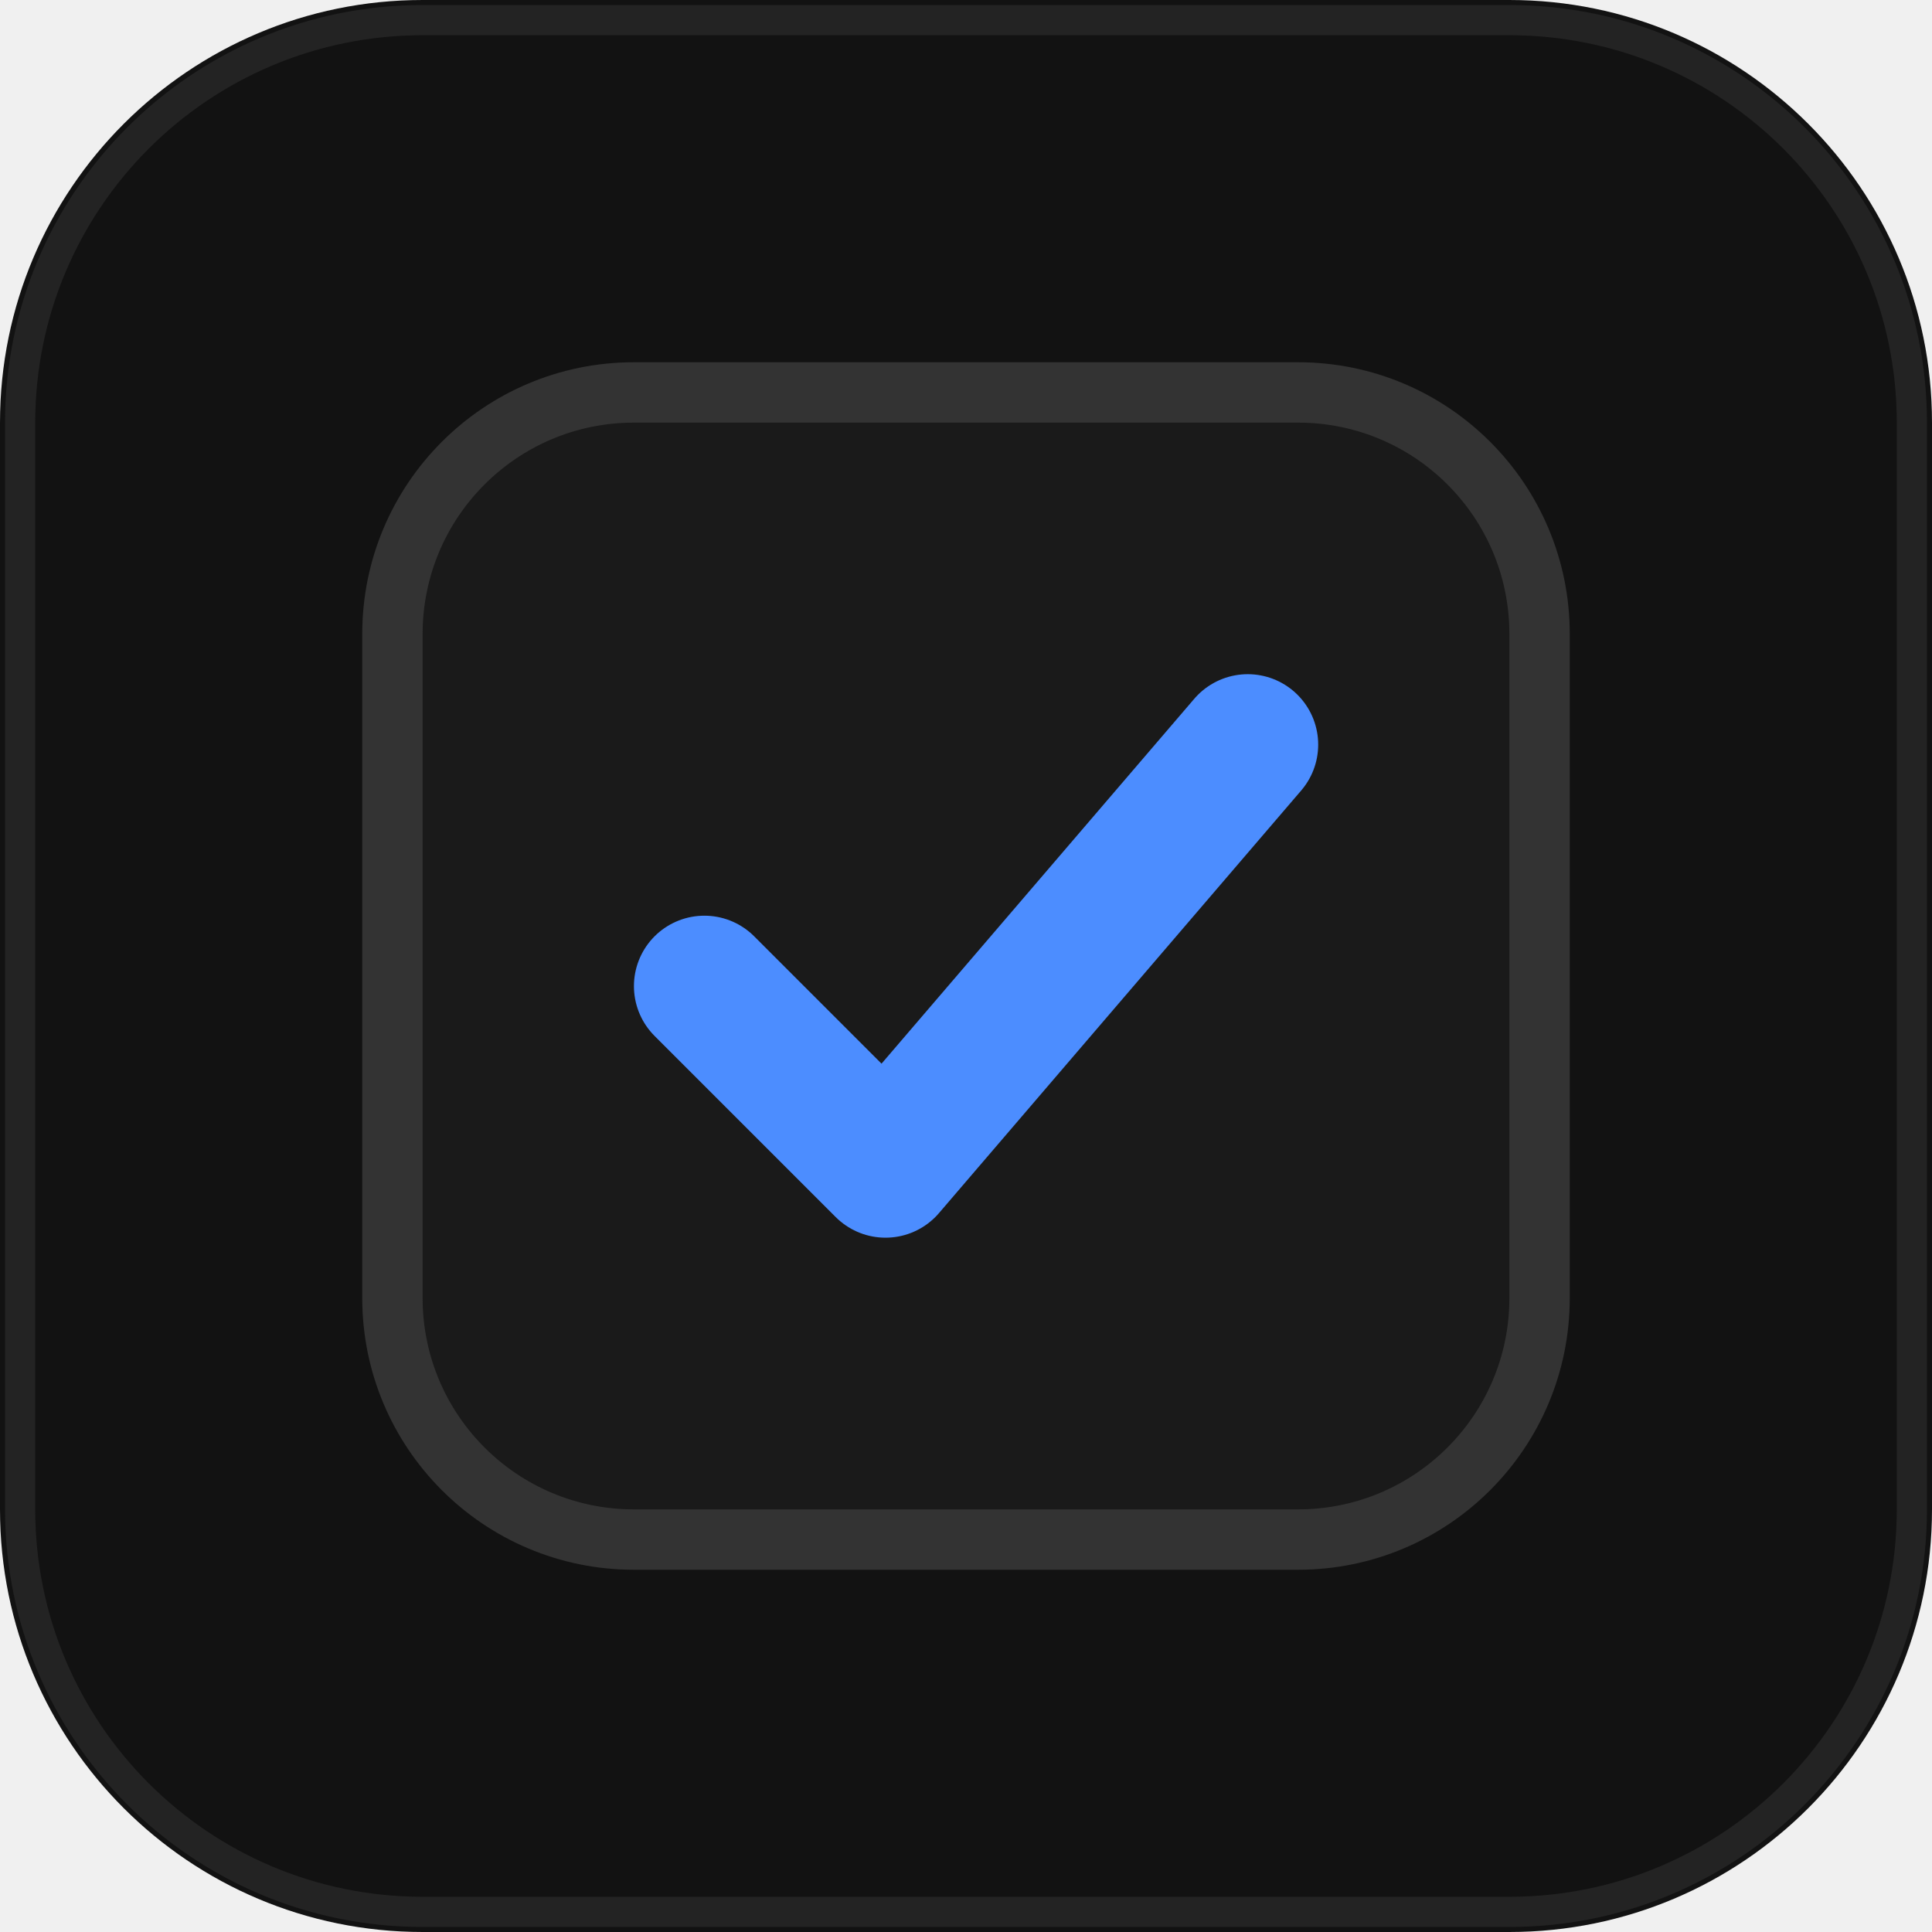
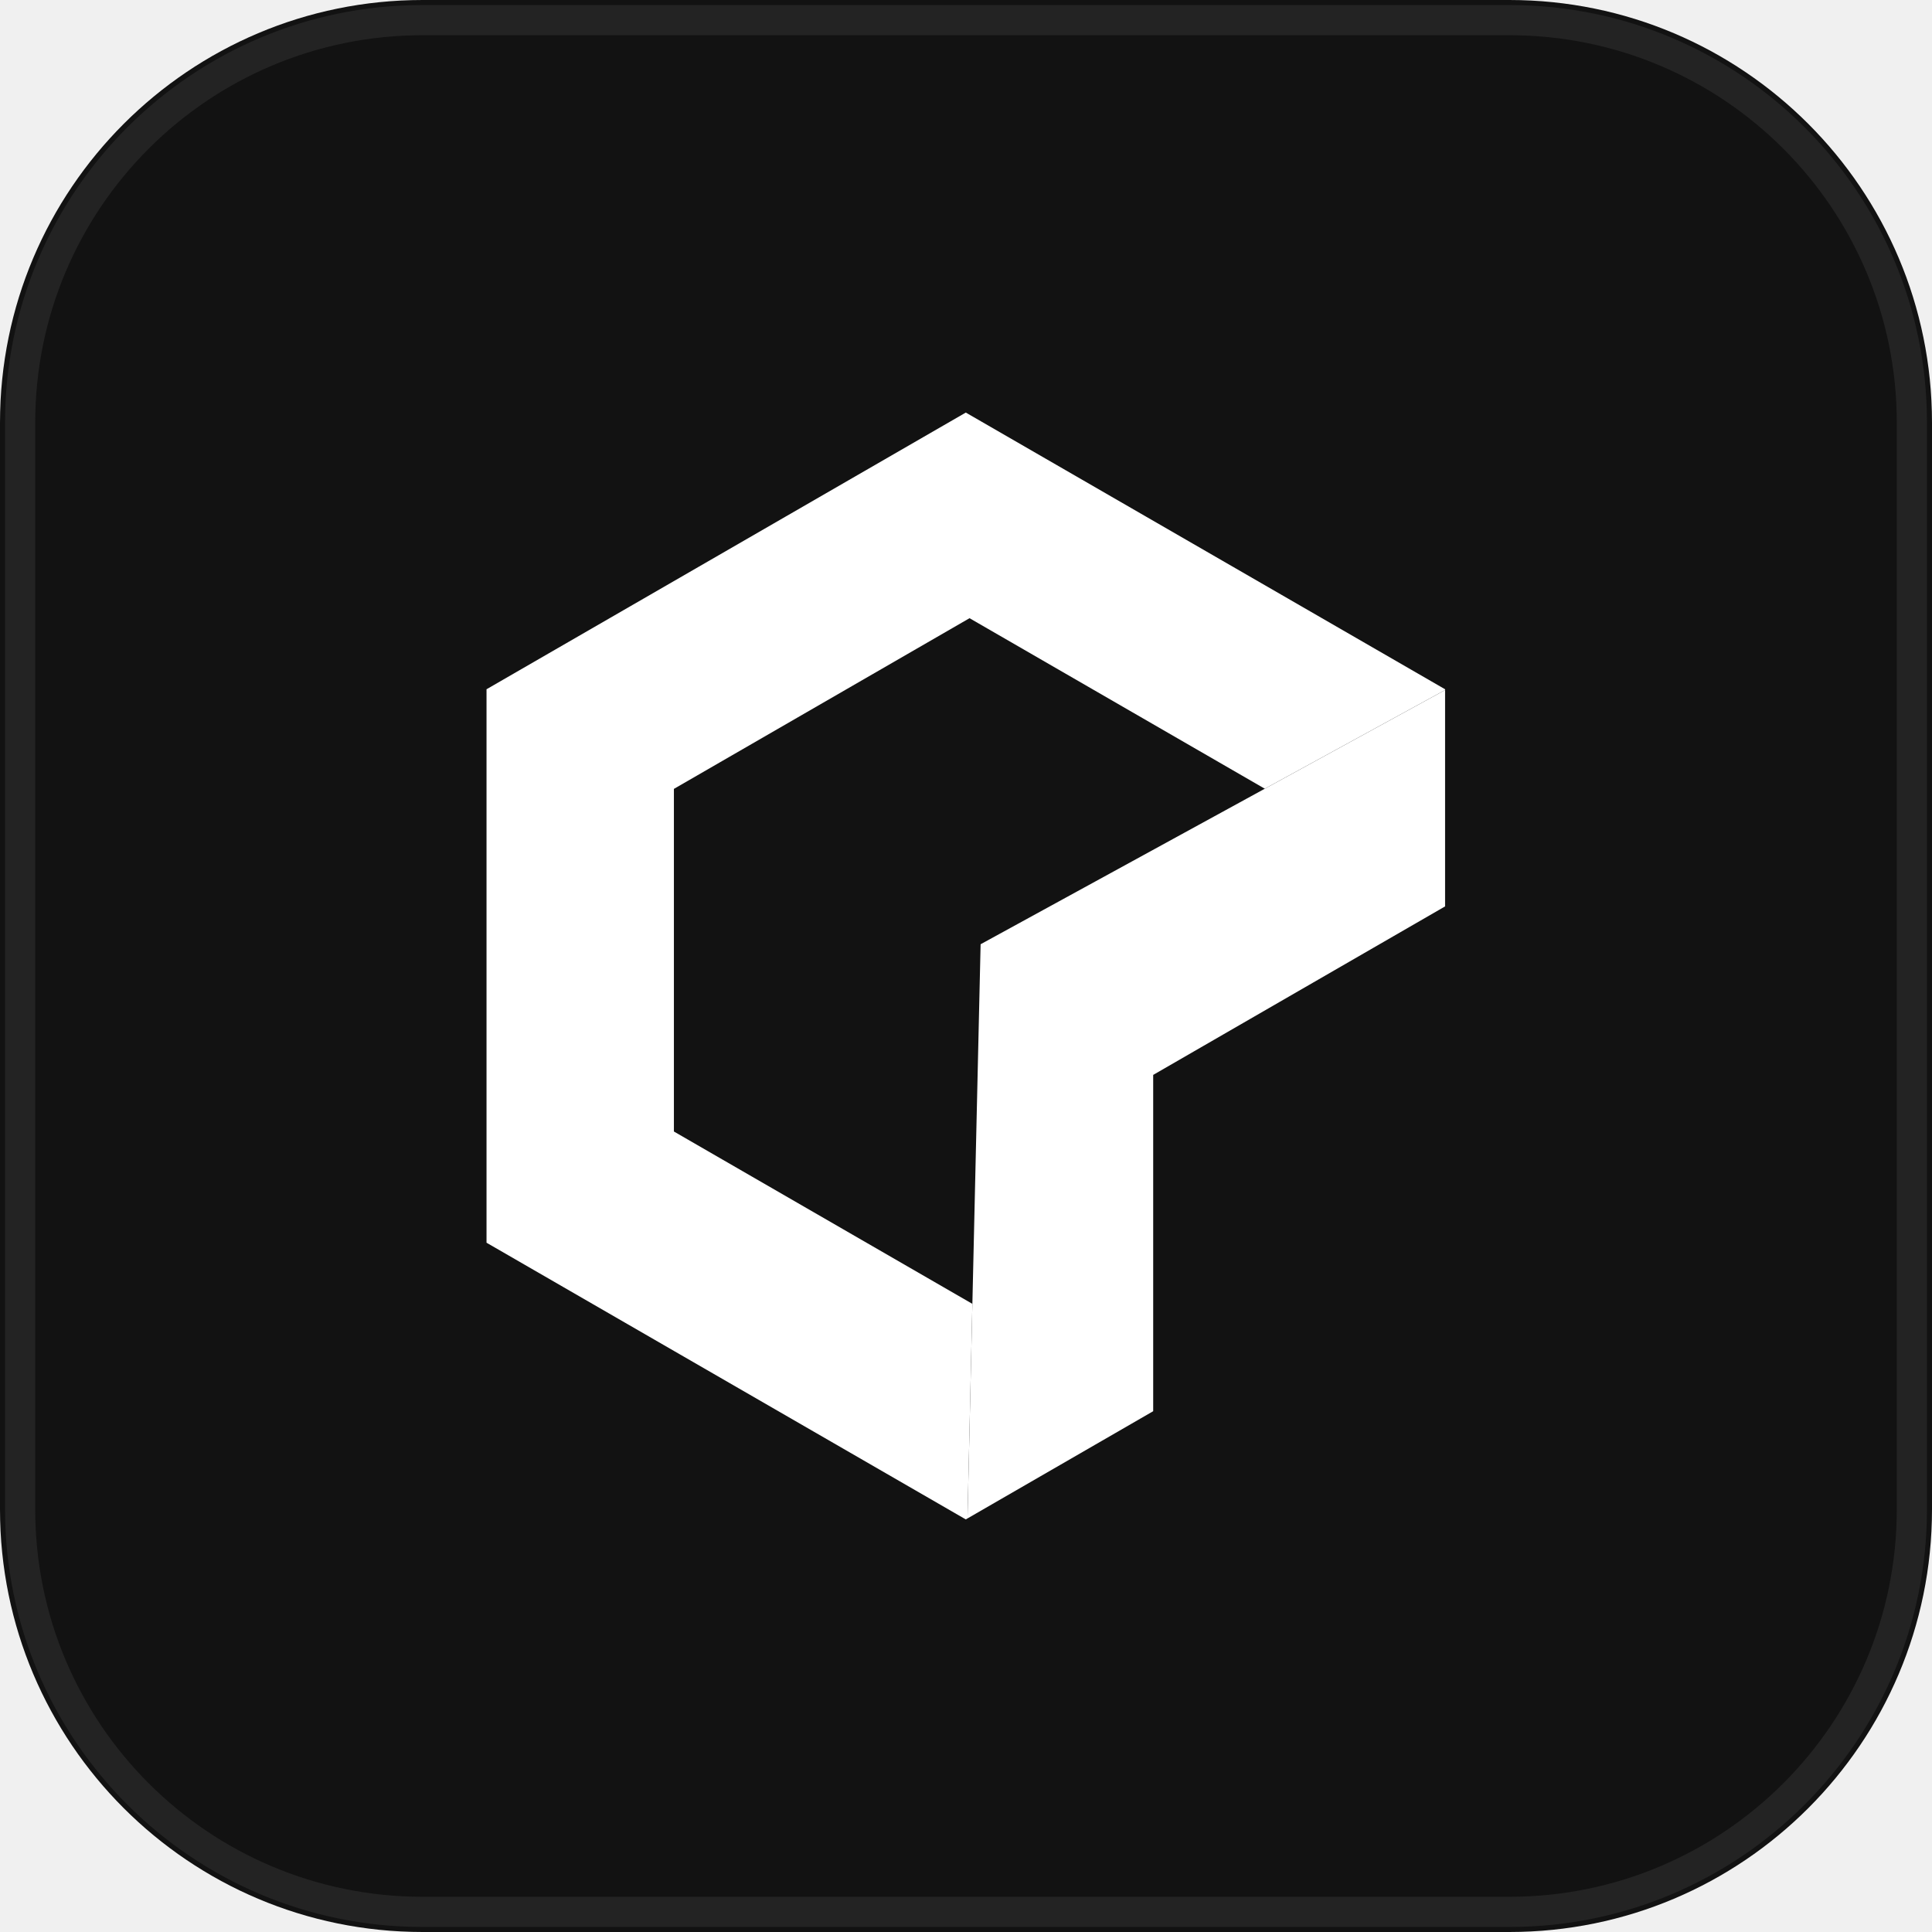
<svg xmlns="http://www.w3.org/2000/svg" viewBox="0 0 192 192" fill="none">
  <rect width="192" height="192" rx="42" fill="#121212" />
  <rect x="2" y="2" width="188" height="188" rx="40" stroke="#232323" stroke-width="3" fill="none" />
-   <rect x="39" y="39" width="114" height="114" rx="24" fill="#1A1A1A" stroke="#333333" stroke-width="6" />
-   <path d="M70 98 L88 116 L124 74" stroke="#4C8DFF" stroke-width="14" stroke-linecap="round" stroke-linejoin="round" />
+   <g transform="translate(48.35 41) scale(0.12498)" fill="#ffffff">
+     <polygon points="762.21 220.02 762.21 220.64 656.77 278.35 618.85 299.1 384.07 163.51 149 299.24 149 571.68 386.33 708.72 385.41 749.04 382.45 879.34 381.1 880.12 149 746.13 0 660.1 0 220.02 381.1 0 524.21 82.62 762.21 220.02" />
+     <polygon points="762.21 220.64 762.21 392.68 656.77 453.55 630.18 468.9 530.11 526.67 530.11 794.08 382.45 879.34 385.41 749.04 386.33 708.72 392.88 422.77 618.85 299.1 656.77 278.35 762.21 220.64" />
+   </g>
</svg>
